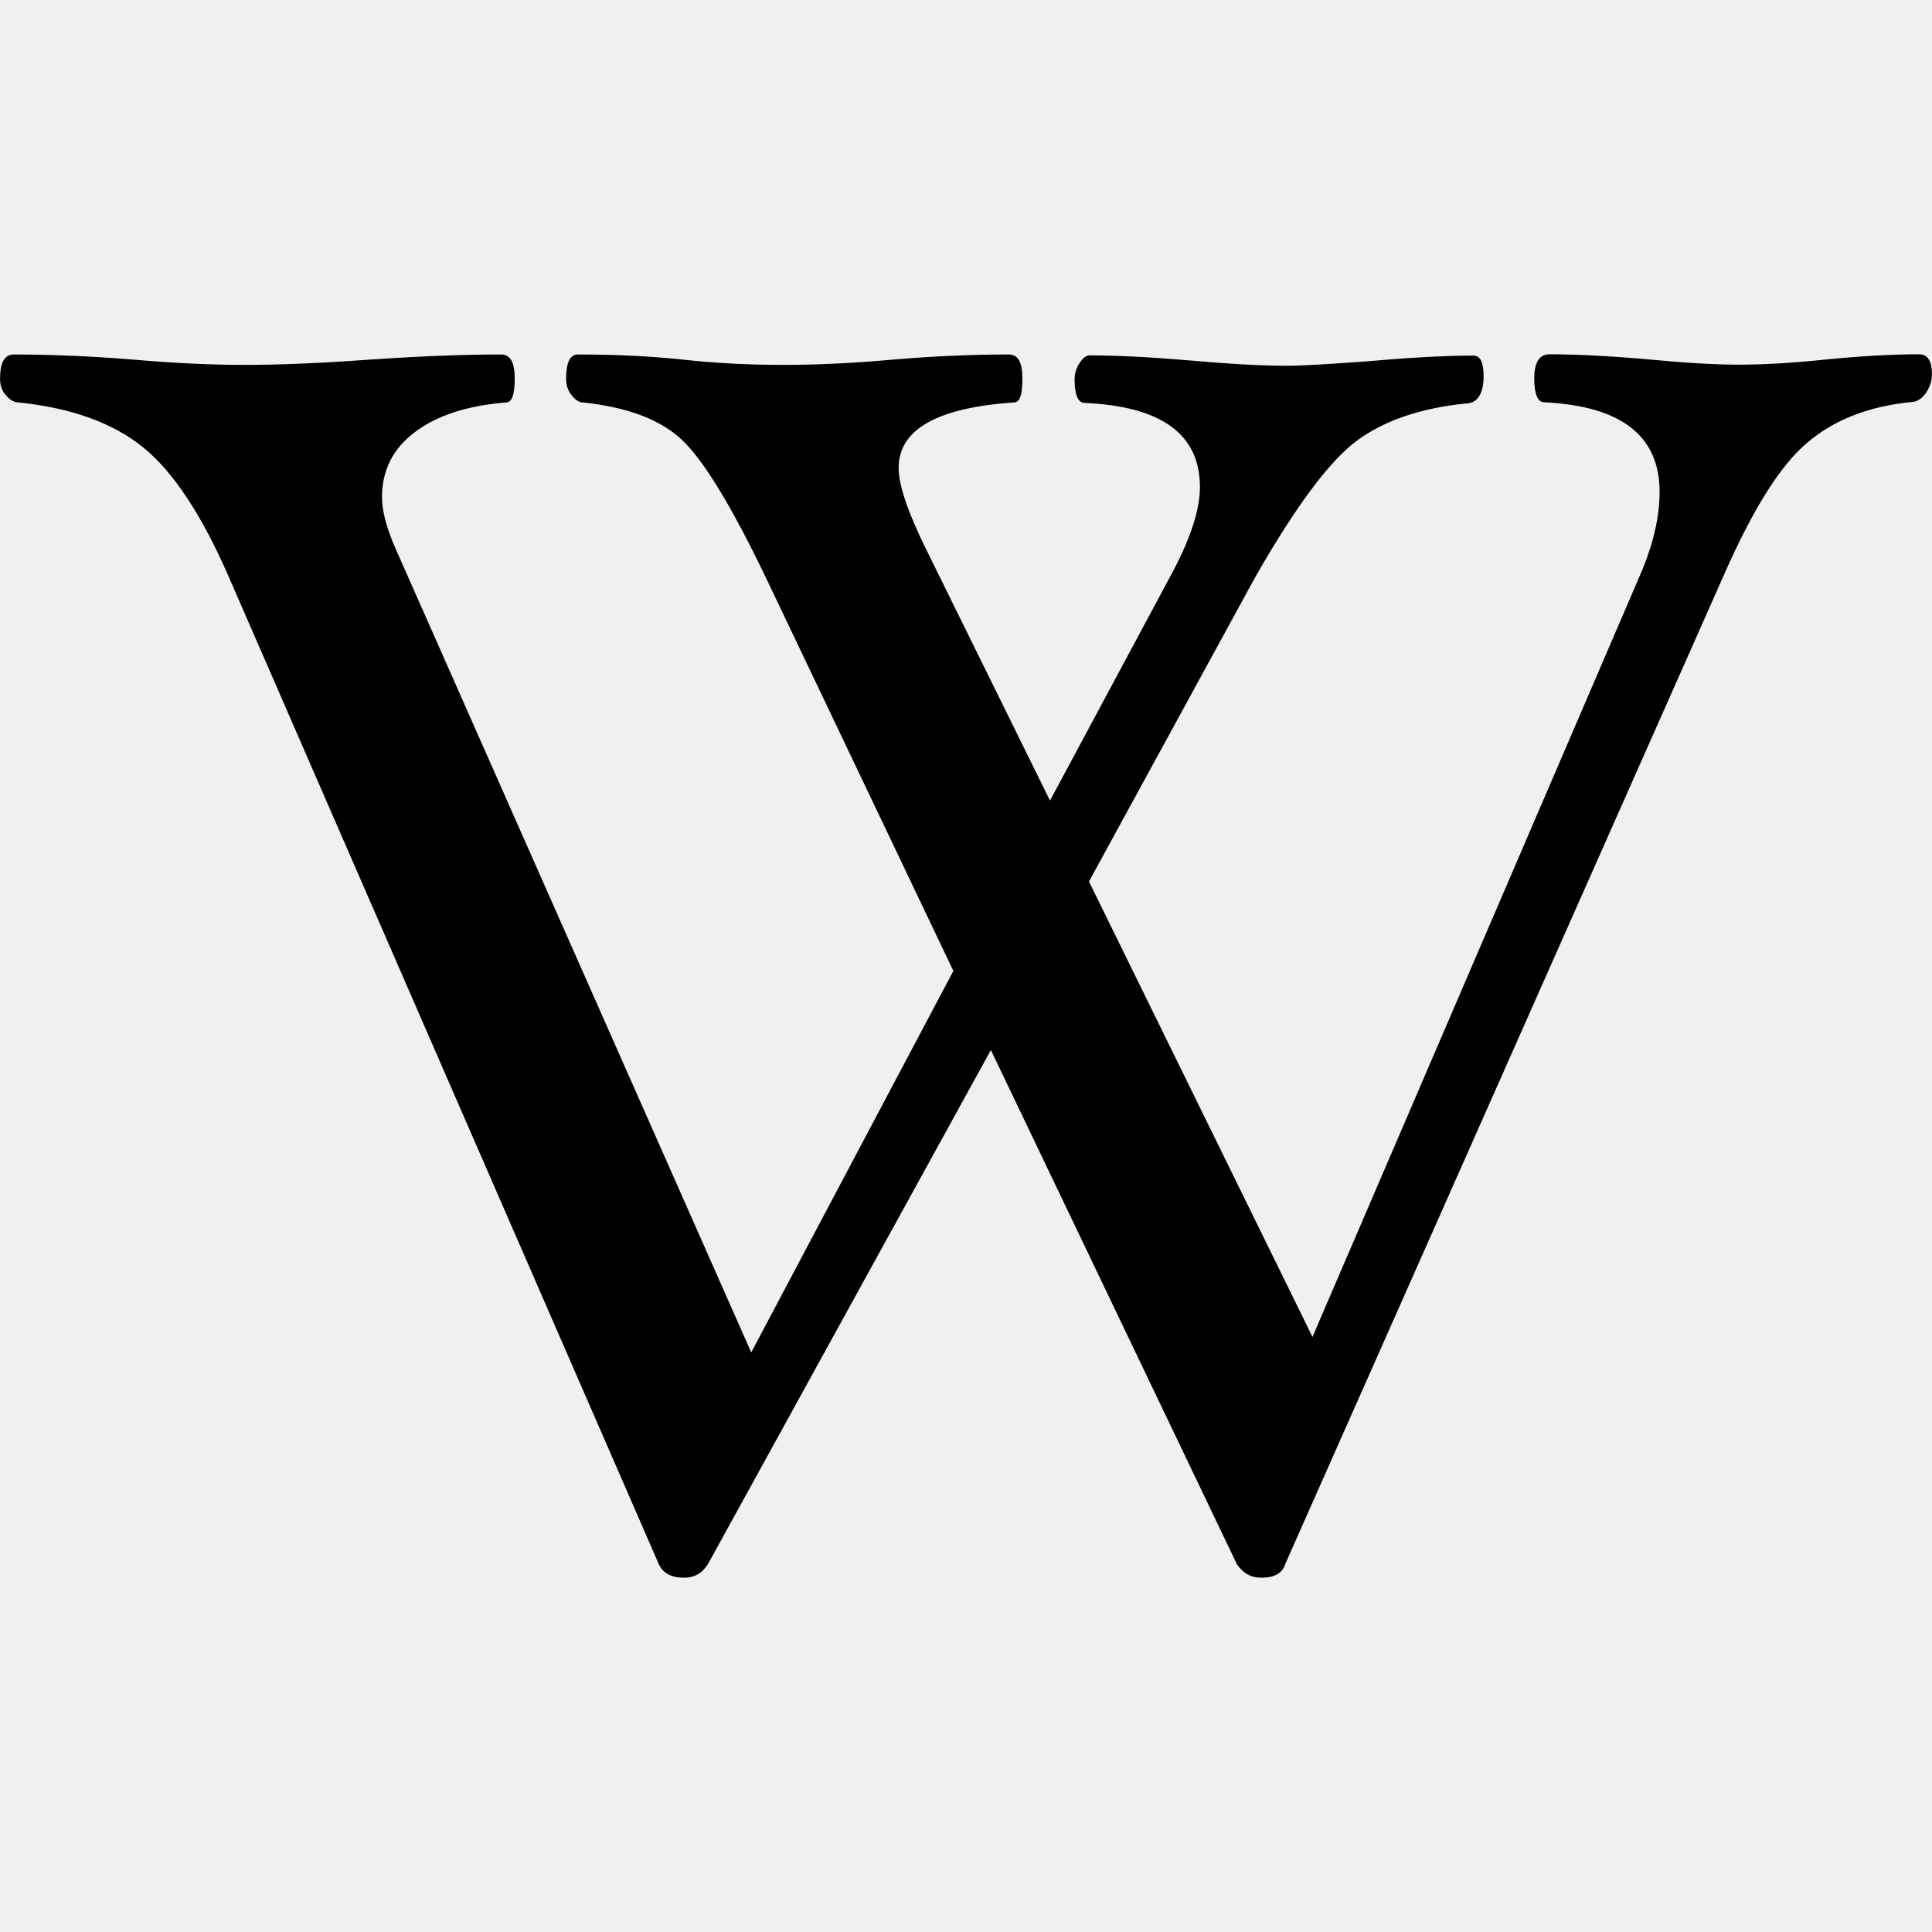
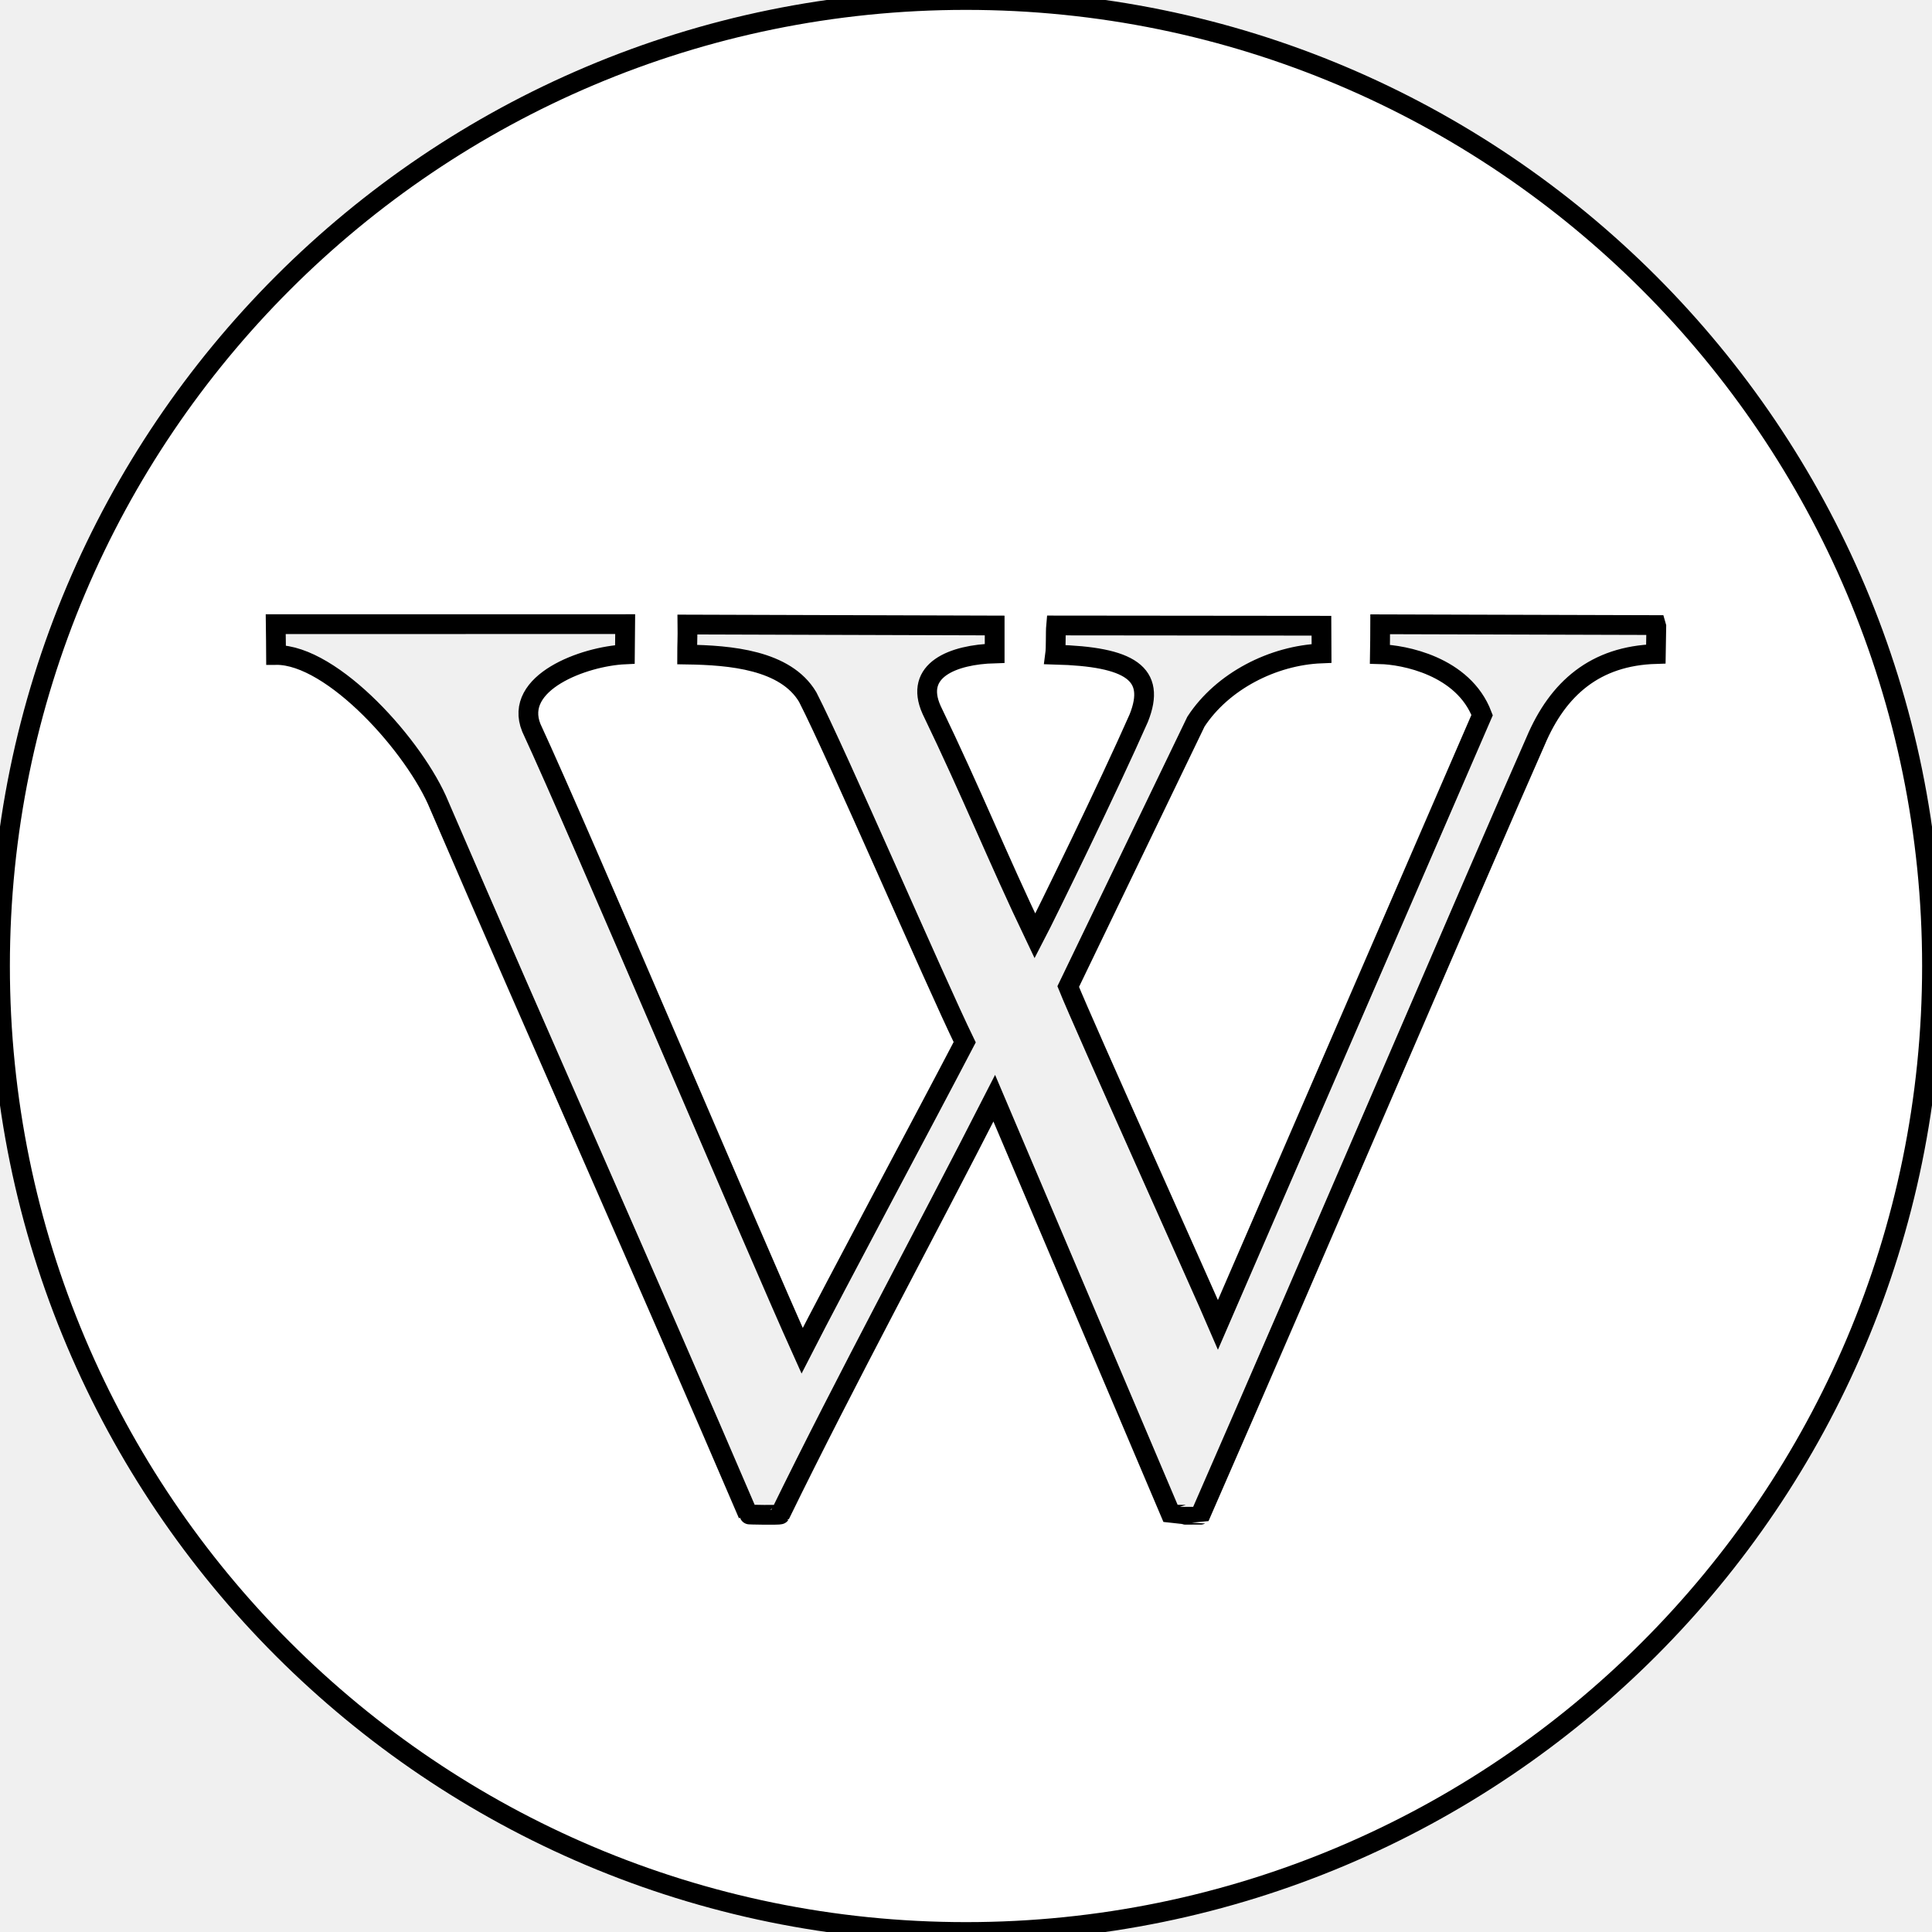
- <svg xmlns="http://www.w3.org/2000/svg" width="64" height="64" shape-rendering="geometricPrecision" text-rendering="geometricPrecision" image-rendering="optimizeQuality" fill-rule="evenodd" clip-rule="evenodd" viewBox="0 0 640 640">
-   <path d="M639.976 124.005c0 2.244-.72 4.37-2.114 6.343-1.394 1.842-2.977 2.846-4.772 2.846-14.09 1.394-25.607 5.906-34.489 13.512-9 7.606-18.142 22.382-27.602 43.914l-145.254 327.5c-.98 3.118-3.638 4.512-8.02 4.512-3.366 0-6.036-1.524-8.008-4.512l-81.473-170.282-93.722 170.282c-1.972 3.118-4.512 4.512-8.02 4.512-4.228 0-6.886-1.524-8.28-4.512L75.64 190.762c-8.87-20.268-18.284-34.5-28.158-42.52-9.863-8.02-23.634-13.11-41.257-14.918-1.535 0-2.976-.85-4.24-2.374-1.394-1.535-1.972-3.378-1.972-5.504 0-5.362 1.535-8.02 4.512-8.02 12.65 0 26.02.58 40.004 1.725 12.969 1.122 25.04 1.724 36.426 1.724 11.516 0 25.358-.578 41.126-1.724 16.477-1.122 31.11-1.725 43.914-1.725 3.106 0 4.512 2.658 4.512 8.02 0 5.363-.992 7.878-2.847 7.878-12.65.992-22.795 4.24-30.13 9.745-7.335 5.492-10.996 12.65-10.996 21.661 0 4.512 1.535 10.264 4.512 17.032L248.86 447.998l66.957-126.368-62.327-130.738c-11.256-23.363-20.41-38.41-27.568-45.166-7.145-6.756-18.142-10.866-32.764-12.402-1.393 0-2.527-.85-3.78-2.374-1.263-1.535-1.842-3.378-1.842-5.504 0-5.362 1.264-8.02 3.969-8.02 12.638 0 24.343.58 35.02 1.725 10.264 1.122 21.118 1.724 32.788 1.724 11.386 0 23.362-.578 36.165-1.724 13.11-1.122 26.032-1.725 38.694-1.725 3.106 0 4.512 2.658 4.512 8.02 0 5.363-.85 7.878-2.847 7.878-25.5 1.725-38.15 9.012-38.15 21.674 0 5.634 2.988 14.504 8.87 26.48l41.268 83.73 41.068-76.56c5.634-10.855 8.598-19.996 8.598-27.284 0-17.48-12.65-26.752-38.15-27.886-2.244 0-3.366-2.646-3.366-7.878 0-1.973.543-3.638 1.665-5.363 1.123-1.712 2.245-2.515 3.367-2.515 9.142 0 20.28.578 33.638 1.724 12.65 1.122 23.232 1.713 31.394 1.713 5.906 0 14.504-.579 25.89-1.394 14.362-1.264 26.48-1.972 36.166-1.972 2.244 0 3.366 2.244 3.366 6.756 0 6.035-2.102 9.141-6.154 9.141-14.775 1.524-26.764 5.634-35.764 12.249-9 6.626-20.28 21.673-33.768 45.32l-55.04 100.748 74.044 150.864 109.348-254.306c3.78-9.272 5.634-17.87 5.634-25.618 0-18.556-12.638-28.43-38.138-29.682-2.244 0-3.378-2.657-3.378-7.89 0-5.35 1.677-8.008 5.09-8.008 9.284 0 20.28.58 33.06 1.713 11.8 1.122 21.674 1.724 29.552 1.724 8.456 0 18.012-.578 29.008-1.724 11.374-1.122 21.65-1.713 30.791-1.713 2.847 0 4.24 2.244 4.24 6.756l-.011-.118z" />
+ <svg xmlns="http://www.w3.org/2000/svg" stroke="black" height="25" width="25" version="1.1" x="0px" y="0px" viewBox="0 0 97.75 97.75" fill="#fff">
+   <path d="M48.875,0C21.883,0,0,21.883,0,48.875S21.883,97.75,48.875,97.75S97.75,75.867,97.75,48.875S75.867,0,48.875,0z M77.691,37.503c-2.779,6.28-11.279,26.171-16.951,39.136c-0.008,0.006-1.486-0.003-1.49-0.005l-8.945-21.069 c-3.545,6.953-7.473,14.181-10.832,21.059c-0.02,0.035-1.625,0.016-1.627-0.006c-5.135-11.986-10.459-23.893-15.621-35.87 c-1.195-2.928-5.387-7.637-8.256-7.61c0-0.34-0.016-1.099-0.02-1.558l17.682-0.002l-0.014,1.531 c-2.076,0.096-5.664,1.421-4.734,3.713c2.492,5.381,11.316,26.227,13.701,31.519c1.664-3.257,6.311-11.939,8.225-15.609 c-1.5-3.078-6.457-14.57-7.943-17.464c-1.121-1.887-3.934-2.118-6.1-2.151c0-0.483,0.025-0.855,0.016-1.518l15.543,0.048v1.412 c-2.104,0.058-4.096,0.841-3.193,2.853c2.091,4.34,3.312,7.43,5.231,11.444c0.613-1.176,3.755-7.622,5.253-11.024 c0.905-2.262-0.447-3.109-4.232-3.211c0.05-0.372,0.017-1.119,0.05-1.475l13.424,0.013l0.006,1.401 c-2.467,0.096-5.021,1.41-6.354,3.45l-6.464,13.406c0.709,1.773,6.924,15.58,7.578,17.111L74.988,36.18 c-0.951-2.497-3.984-3.055-5.17-3.082c0.008-0.398,0.01-1.005,0.012-1.512l13.951,0.04l0.02,0.07l-0.023,1.394 C80.717,33.183,78.824,34.82,77.691,37.503z" />
</svg>
